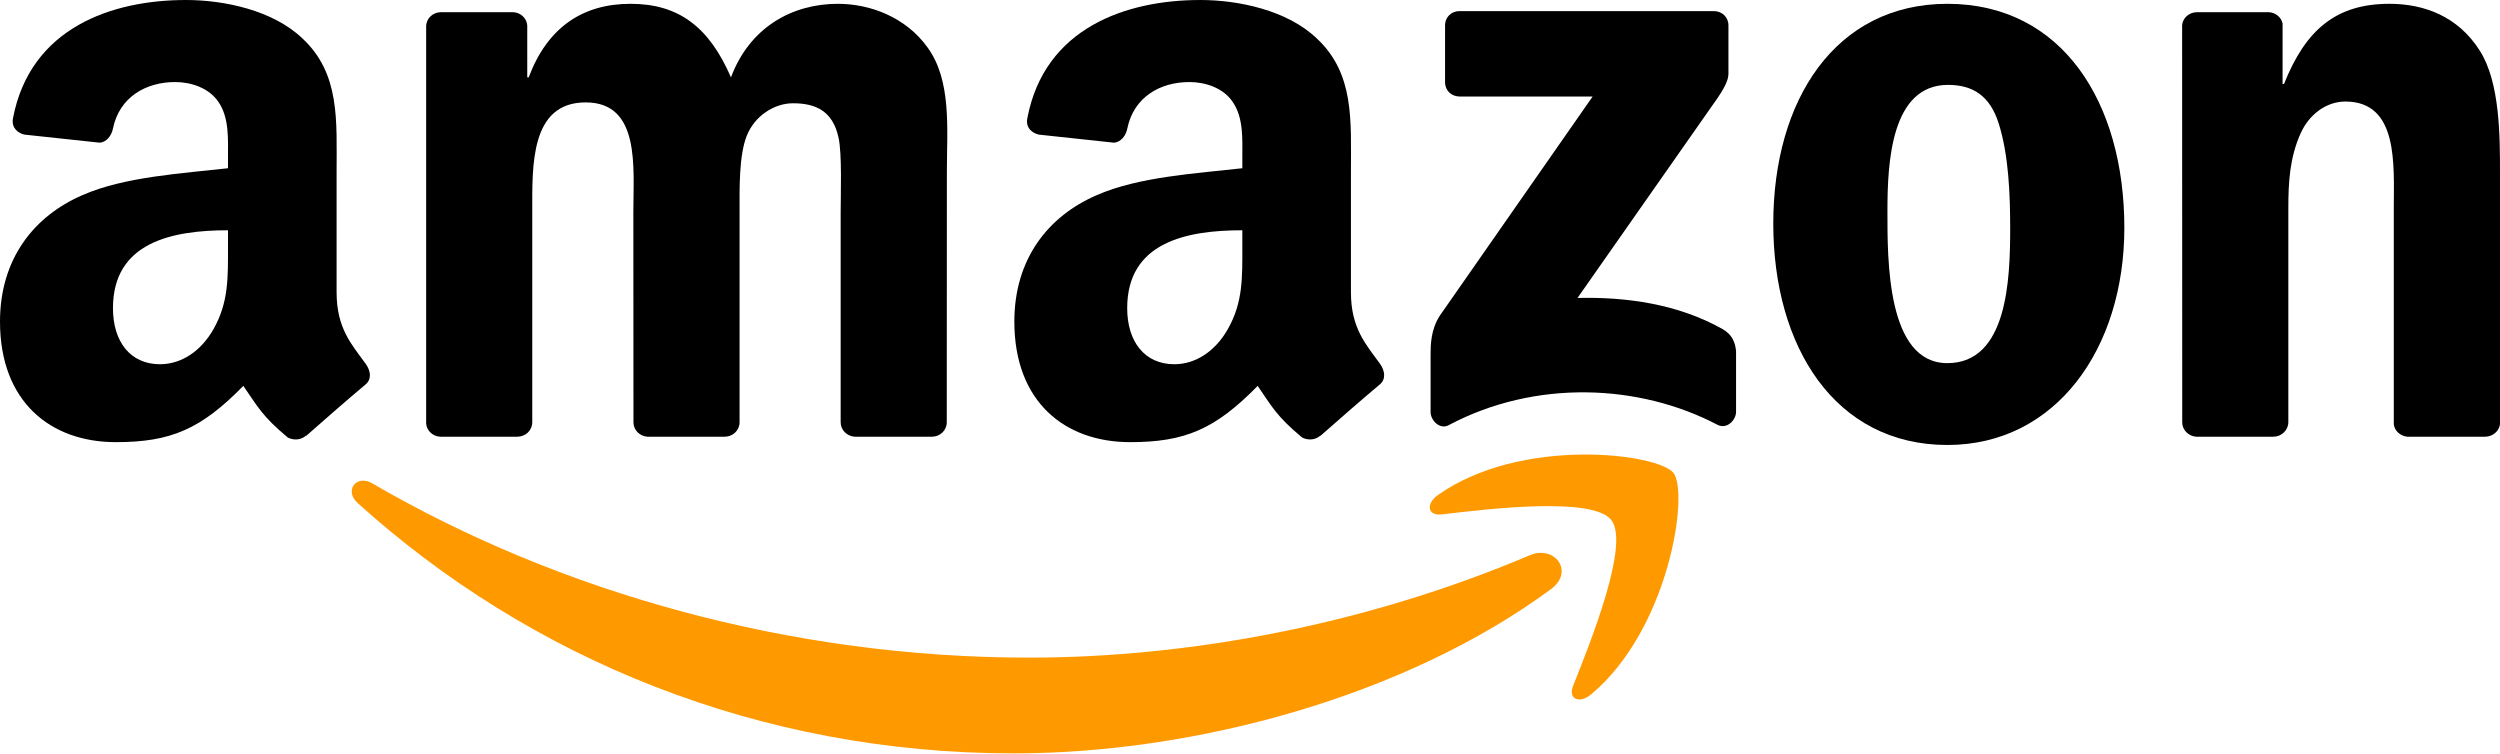
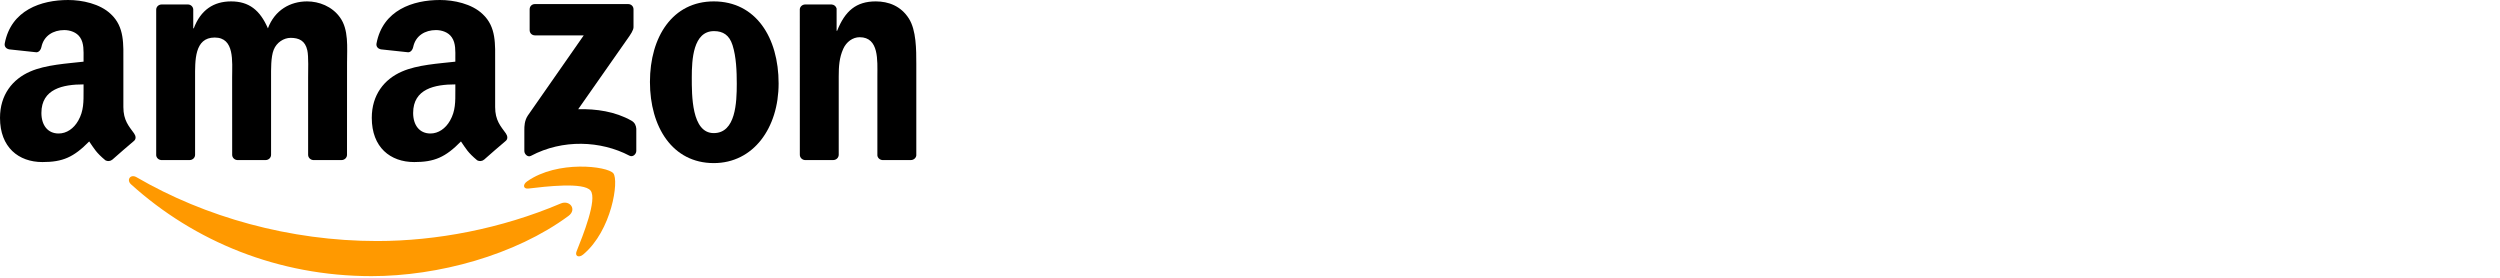
- <svg xmlns="http://www.w3.org/2000/svg" version="1.0" width="1000" height="301.354" viewBox="0 0 1000 301.354" id="svg1936">
-   <defs id="defs1938">
-  </defs>
-   <path d="m 620.38,235.668 c -58.112,42.833 -142.341,65.686 -214.861,65.686 -101.685,0 -193.227,-37.609 -262.482,-100.161 -5.441,-4.919 -0.566,-11.622 5.964,-7.792 74.74,43.486 167.153,69.647 262.613,69.647 64.38,0 135.202,-13.32 200.322,-40.961 9.838,-4.179 18.065,6.442 8.445,13.581" id="path8" style="fill:#ff9900;fill-opacity:1;fill-rule:evenodd;stroke:none">
-  </path>
-   <path d="m 644.539,208.027 c -7.4,-9.489 -49.101,-4.484 -67.819,-2.264 -5.702,0.696 -6.573,-4.266 -1.436,-7.835 33.213,-23.375 87.712,-16.628 94.067,-8.793 6.355,7.879 -1.654,62.508 -32.865,88.582 -4.788,4.005 -9.359,1.872 -7.226,-3.439 7.008,-17.499 22.722,-56.719 15.279,-66.252" id="path10" style="fill:#ff9900;fill-opacity:1;fill-rule:evenodd;stroke:none">
-  </path>
-   <path d="m 578.026,32.908 0,-22.722 c 0,-3.439 2.612,-5.746 5.746,-5.746 l 101.728,0 c 3.265,0 5.876,2.351 5.876,5.746 l 0,19.458 c -0.043,3.265 -2.786,7.531 -7.661,14.278 l -52.714,75.262 c 19.588,-0.479 40.265,2.438 58.025,12.449 4.005,2.264 5.093,5.572 5.398,8.836 l 0,24.246 c 0,3.308 -3.656,7.182 -7.487,5.18 -31.298,-16.411 -72.868,-18.195 -107.474,0.174 -3.526,1.915 -7.226,-1.915 -7.226,-5.224 l 0,-23.027 c 0,-3.7 0.043,-10.012 3.743,-15.627 l 61.072,-87.581 -53.149,0 c -3.265,0 -5.876,-2.307 -5.876,-5.702" id="path12" style="fill:#000000;fill-rule:evenodd;stroke:none">
-  </path>
-   <path d="m 206.939,174.684 -30.949,0 c -2.96,-0.218 -5.311,-2.438 -5.528,-5.267 l 0,-158.839 c 0,-3.178 2.655,-5.702 5.964,-5.702 l 28.86,0 c 3.004,0.131 5.398,2.438 5.615,5.311 l 0,20.764 0.566,0 C 218.996,10.883 233.143,1.524 252.209,1.524 c 19.371,0 31.472,9.359 40.178,29.426 7.487,-20.067 24.507,-29.426 42.746,-29.426 12.972,0 27.162,5.354 35.825,17.368 9.794,13.364 7.792,32.778 7.792,49.798 l -0.043,100.248 c 0,3.178 -2.655,5.746 -5.964,5.746 l -30.906,0 c -3.091,-0.218 -5.572,-2.699 -5.572,-5.746 l 0,-84.186 c 0,-6.704 0.609,-23.419 -0.871,-29.774 -2.307,-10.665 -9.228,-13.668 -18.195,-13.668 -7.487,0 -15.322,5.006 -18.5,13.015 -3.178,8.009 -2.873,21.416 -2.873,30.427 l 0,84.186 c 0,3.178 -2.655,5.746 -5.964,5.746 l -30.906,0 c -3.134,-0.218 -5.572,-2.699 -5.572,-5.746 l -0.043,-84.186 c 0,-17.716 2.916,-43.791 -19.066,-43.791 -22.244,0 -21.373,25.421 -21.373,43.791 l 0,84.186 c 0,3.178 -2.655,5.746 -5.964,5.746" id="path14" style="fill:#000000;fill-rule:evenodd;stroke:none">
-  </path>
-   <path d="m 778.958,1.524 c 45.923,0 70.779,39.438 70.779,89.583 0,48.448 -27.467,86.885 -70.779,86.885 -45.096,0 -69.647,-39.438 -69.647,-88.582 0,-49.449 24.855,-87.886 69.647,-87.886 m 0.261,32.429 c -22.809,0 -24.246,31.08 -24.246,50.451 0,19.414 -0.305,60.854 23.985,60.854 23.985,0 25.116,-33.431 25.116,-53.802 0,-13.407 -0.566,-29.426 -4.614,-42.136 -3.482,-11.056 -10.403,-15.366 -20.241,-15.366" id="path16" style="fill:#000000;fill-rule:evenodd;stroke:none">
-  </path>
-   <path d="m 909.285,174.684 -30.819,0 c -3.091,-0.218 -5.572,-2.699 -5.572,-5.746 l -0.043,-158.882 c 0.261,-2.916 2.829,-5.18 5.964,-5.18 l 28.686,0 c 2.699,0.131 4.919,1.959 5.528,4.44 l 0,24.289 0.566,0 C 922.257,11.884 934.401,1.524 955.774,1.524 c 13.886,0 27.424,5.006 36.129,18.718 C 1000,32.952 1000,54.325 1000,69.691 l 0,99.987 c -0.348,2.786 -2.916,5.006 -5.963,5.006 l -31.036,0 c -2.829,-0.218 -5.18,-2.307 -5.485,-5.006 l 0,-86.275 c 0,-17.368 2.002,-42.789 -19.371,-42.789 -7.531,0 -14.452,5.049 -17.891,12.711 -4.353,9.707 -4.919,19.371 -4.919,30.079 l 0,85.535 c -0.043,3.178 -2.742,5.746 -6.051,5.746" id="path18" style="fill:#000000;fill-rule:evenodd;stroke:none">
-  </path>
-   <path d="m 496.931,98.812 c 0,12.058 0.305,22.113 -5.789,32.821 -4.919,8.706 -12.754,14.06 -21.416,14.06 -11.884,0 -18.848,-9.054 -18.848,-22.418 0,-26.379 23.636,-31.167 46.054,-31.167 l 0,6.704 m 31.211,75.436 c -2.046,1.828 -5.006,1.959 -7.313,0.74 -10.273,-8.532 -12.145,-12.493 -17.76,-20.633 -16.976,17.325 -29.034,22.505 -51.016,22.505 -26.074,0 -46.315,-16.062 -46.315,-48.23 0,-25.116 13.581,-42.223 32.995,-50.581 16.802,-7.4 40.265,-8.706 58.199,-10.752 l 0,-4.005 c 0,-7.356 0.566,-16.062 -3.787,-22.418 -3.744,-5.702 -10.969,-8.053 -17.368,-8.053 -11.796,0 -22.287,6.051 -24.855,18.587 -0.522,2.786 -2.568,5.528 -5.398,5.659 L 415.531,53.846 C 413.007,53.28 410.177,51.234 410.917,47.36 417.795,10.97 450.703,2.1708008e-4 480.129,2.1708008e-4 c 15.061,0 34.736,4.005 46.62,15.409 15.061,14.06 13.625,32.821 13.625,53.236 l 0,48.231 c 0,14.495 6.007,20.851 11.666,28.686 1.959,2.786 2.394,6.138 -0.131,8.227 -6.312,5.267 -17.542,15.061 -23.724,20.546 l -0.043,-0.087" id="path28" style="fill:#000000;fill-rule:evenodd;stroke:none">
-  </path>
-   <path d="m 91.194,98.812 c 0,12.058 0.305,22.113 -5.789,32.821 -4.919,8.706 -12.711,14.06 -21.416,14.06 -11.884,0 -18.805,-9.054 -18.805,-22.418 0,-26.379 23.636,-31.167 46.011,-31.167 l 0,6.704 m 31.211,75.436 c -2.046,1.828 -5.006,1.959 -7.313,0.74 -10.273,-8.532 -12.101,-12.493 -17.76,-20.633 C 80.355,171.68 68.341,176.86 46.315,176.86 20.285,176.86 -2.141151e-6,160.798 -2.141151e-6,128.63 -2.141151e-6,103.513 13.625,86.406 32.995,78.048 49.798,70.648 73.26,69.343 91.194,67.297 l 0,-4.005 c 0,-7.356 0.566,-16.062 -3.744,-22.418 -3.787,-5.702 -11.013,-8.053 -17.368,-8.053 -11.796,0 -22.331,6.051 -24.899,18.587 -0.522,2.786 -2.568,5.528 -5.354,5.659 L 9.794,53.846 C 7.269,53.28 4.484,51.234 5.18,47.36 12.101,10.97 44.966,2.1708008e-4 74.392,2.1708008e-4 c 15.061,0 34.736,4.005 46.62,15.409 15.061,14.06 13.625,32.821 13.625,53.236 l 0,48.231 c 0,14.495 6.007,20.851 11.666,28.686 2.002,2.786 2.438,6.138 -0.087,8.227 -6.312,5.267 -17.542,15.061 -23.724,20.546 l -0.087,-0.087" id="path30" style="fill:#000000;fill-rule:evenodd;stroke:none">
-  </path>
+ <svg xmlns="http://www.w3.org/2000/svg" width="100%" height="100%" viewBox="0 0 1800 200" version="1.1" xml:space="preserve" style="fill-rule:evenodd;clip-rule:evenodd;stroke-linejoin:round;stroke-miterlimit:2;">
+   <g id="Amazon">
+     <g id="path8" transform="matrix(0.659738,0,0,0.659738,-7.28552e-07,7.38641e-05)">
+       <path d="M620.38,235.668C562.269,278.501 478.039,301.354 405.52,301.354C303.835,301.354 212.293,263.745 143.037,201.193C137.596,196.274 142.472,189.571 149.001,193.401C223.741,236.887 316.154,263.048 411.614,263.048C475.994,263.048 546.816,249.728 611.936,222.087C621.773,217.908 630,228.529 620.38,235.668" style="fill:rgb(255,153,0);" />
+     </g>
+     <g id="path10" transform="matrix(0.659738,0,0,0.659738,-7.28552e-07,7.38641e-05)">
+       <path d="M644.539,208.027C637.139,198.538 595.438,203.544 576.72,205.764C571.018,206.46 570.148,201.498 575.284,197.928C608.497,174.553 662.996,181.3 669.351,189.135C675.706,197.014 667.697,251.643 636.486,277.718C631.698,281.722 627.127,279.589 629.26,274.279C636.269,256.78 651.983,217.56 644.539,208.027" style="fill:rgb(255,153,0);" />
+     </g>
+     <g id="path12" transform="matrix(0.659738,0,0,0.659738,-7.28552e-07,7.38641e-05)">
+       <path d="M578.026,32.908L578.026,10.186C578.026,6.747 580.638,4.44 583.772,4.44L685.5,4.44C688.765,4.44 691.377,6.791 691.377,10.186L691.377,29.644C691.333,32.908 688.591,37.174 683.716,43.921L631.002,119.184C650.59,118.705 671.266,121.621 689.026,131.633C693.031,133.897 694.119,137.205 694.424,140.469L694.424,164.715C694.424,168.024 690.767,171.898 686.937,169.895C655.639,153.485 614.069,151.7 579.463,170.069C575.937,171.985 572.237,168.154 572.237,164.846L572.237,141.819C572.237,138.119 572.28,131.807 575.98,126.192L637.052,38.611L583.903,38.611C580.638,38.611 578.026,36.304 578.026,32.908" />
+     </g>
+     <g id="path14" transform="matrix(0.659738,0,0,0.659738,-7.28552e-07,7.38641e-05)">
+       <path d="M206.939,174.684L175.989,174.684C173.029,174.466 170.679,172.246 170.461,169.416L170.461,10.578C170.461,7.4 173.116,4.876 176.424,4.876L205.284,4.876C208.288,5.006 210.682,7.313 210.9,10.186L210.9,30.95L211.466,30.95C218.996,10.883 233.143,1.524 252.209,1.524C271.58,1.524 283.681,10.883 292.387,30.95C299.874,10.883 316.894,1.524 335.133,1.524C348.104,1.524 362.295,6.878 370.957,18.892C380.751,32.255 378.749,51.67 378.749,68.69L378.705,168.938C378.705,172.115 376.05,174.684 372.742,174.684L341.836,174.684C338.746,174.466 336.264,171.985 336.264,168.938L336.264,84.752C336.264,78.048 336.874,61.333 335.394,54.978C333.087,44.313 326.166,41.31 317.198,41.31C309.711,41.31 301.876,46.315 298.698,54.325C295.521,62.334 295.826,75.741 295.826,84.752L295.826,168.938C295.826,172.115 293.17,174.684 289.862,174.684L258.956,174.684C255.822,174.466 253.384,171.985 253.384,168.938L253.341,84.752C253.341,67.035 256.257,40.961 234.275,40.961C212.032,40.961 212.902,66.382 212.902,84.752L212.902,168.938C212.902,172.115 210.247,174.684 206.939,174.684" />
+     </g>
+     <g id="path16" transform="matrix(0.659738,0,0,0.659738,-7.28552e-07,7.38641e-05)">
+       <path d="M778.958,1.524C824.881,1.524 849.737,40.961 849.737,91.107C849.737,139.555 822.27,177.992 778.958,177.992C733.861,177.992 709.311,138.554 709.311,89.41C709.311,39.96 734.166,1.524 778.958,1.524M779.219,33.953C756.41,33.953 754.973,65.033 754.973,84.404C754.973,103.818 754.669,145.258 778.958,145.258C802.943,145.258 804.074,111.827 804.074,91.455C804.074,78.048 803.508,62.03 799.46,49.319C795.978,38.263 789.057,33.953 779.219,33.953" />
+     </g>
+     <g id="path18" transform="matrix(0.659738,0,0,0.659738,-7.28552e-07,7.38641e-05)">
+       <path d="M909.285,174.684L878.466,174.684C875.375,174.466 872.894,171.985 872.894,168.938L872.851,10.056C873.112,7.139 875.68,4.876 878.814,4.876L907.5,4.876C910.199,5.006 912.419,6.834 913.028,9.316L913.028,33.605L913.594,33.605C922.257,11.884 934.401,1.524 955.774,1.524C969.66,1.524 983.198,6.53 991.904,20.241C1000,32.952 1000,54.325 1000,69.691L1000,169.678C999.652,172.464 997.084,174.684 994.037,174.684L963,174.684C960.171,174.466 957.82,172.377 957.515,169.678L957.515,83.402C957.515,66.034 959.518,40.613 938.145,40.613C930.614,40.613 923.693,45.663 920.254,53.324C915.901,63.031 915.335,72.694 915.335,83.402L915.335,168.938C915.292,172.115 912.593,174.684 909.285,174.684" />
+     </g>
+     <g id="path28" transform="matrix(0.659738,0,0,0.659738,-7.28552e-07,7.38641e-05)">
+       <path d="M496.931,98.812C496.931,110.87 497.236,120.925 491.142,131.633C486.223,140.339 478.388,145.693 469.725,145.693C457.842,145.693 450.877,136.639 450.877,123.275C450.877,96.897 474.514,92.108 496.931,92.108L496.931,98.812M528.142,174.248C526.096,176.076 523.136,176.207 520.829,174.988C510.556,166.457 508.684,162.495 503.069,154.355C486.092,171.68 474.035,176.86 452.052,176.86C425.978,176.86 405.737,160.798 405.737,128.63C405.737,103.513 419.318,86.406 438.732,78.048C455.535,70.648 478.997,69.343 496.931,67.297L496.931,63.292C496.931,55.935 497.497,47.23 493.144,40.874C489.401,35.172 482.175,32.821 475.776,32.821C463.979,32.821 453.489,38.872 450.921,51.408C450.398,54.194 448.352,56.937 445.523,57.067L415.531,53.846C413.007,53.28 410.177,51.234 410.917,47.36C417.795,10.97 450.703,0 480.129,0C495.19,0 514.865,4.005 526.749,15.41C541.81,29.47 540.373,48.231 540.373,68.646L540.373,116.877C540.373,131.372 546.381,137.727 552.039,145.562C553.998,148.348 554.433,151.7 551.909,153.789C545.597,159.057 534.366,168.851 528.185,174.335L528.142,174.248" />
+     </g>
+     <g id="path30" transform="matrix(0.659738,0,0,0.659738,-7.28552e-07,7.38641e-05)">
+       <path d="M91.194,98.812C91.194,110.87 91.499,120.925 85.405,131.633C80.486,140.339 72.694,145.693 63.988,145.693C52.105,145.693 45.183,136.639 45.183,123.275C45.183,96.897 68.82,92.108 91.194,92.108L91.194,98.812M122.405,174.248C120.359,176.076 117.399,176.207 115.092,174.988C104.819,166.457 102.99,162.495 97.332,154.355C80.355,171.68 68.341,176.86 46.315,176.86C20.285,176.86 -0,160.798 -0,128.63C-0,103.513 13.625,86.406 32.995,78.048C49.798,70.648 73.26,69.343 91.194,67.297L91.194,63.292C91.194,55.935 91.76,47.23 87.45,40.874C83.663,35.172 76.438,32.821 70.082,32.821C58.286,32.821 47.752,38.872 45.183,51.408C44.661,54.194 42.615,56.937 39.829,57.067L9.794,53.846C7.269,53.28 4.484,51.234 5.18,47.36C12.101,10.97 44.966,0 74.392,0C89.453,0 109.128,4.005 121.012,15.41C136.073,29.47 134.636,48.231 134.636,68.646L134.636,116.877C134.636,131.372 140.643,137.727 146.302,145.562C148.305,148.348 148.74,151.7 146.215,153.789C139.903,159.057 128.673,168.851 122.492,174.335L122.405,174.248" />
+     </g>
+   </g>
</svg>
